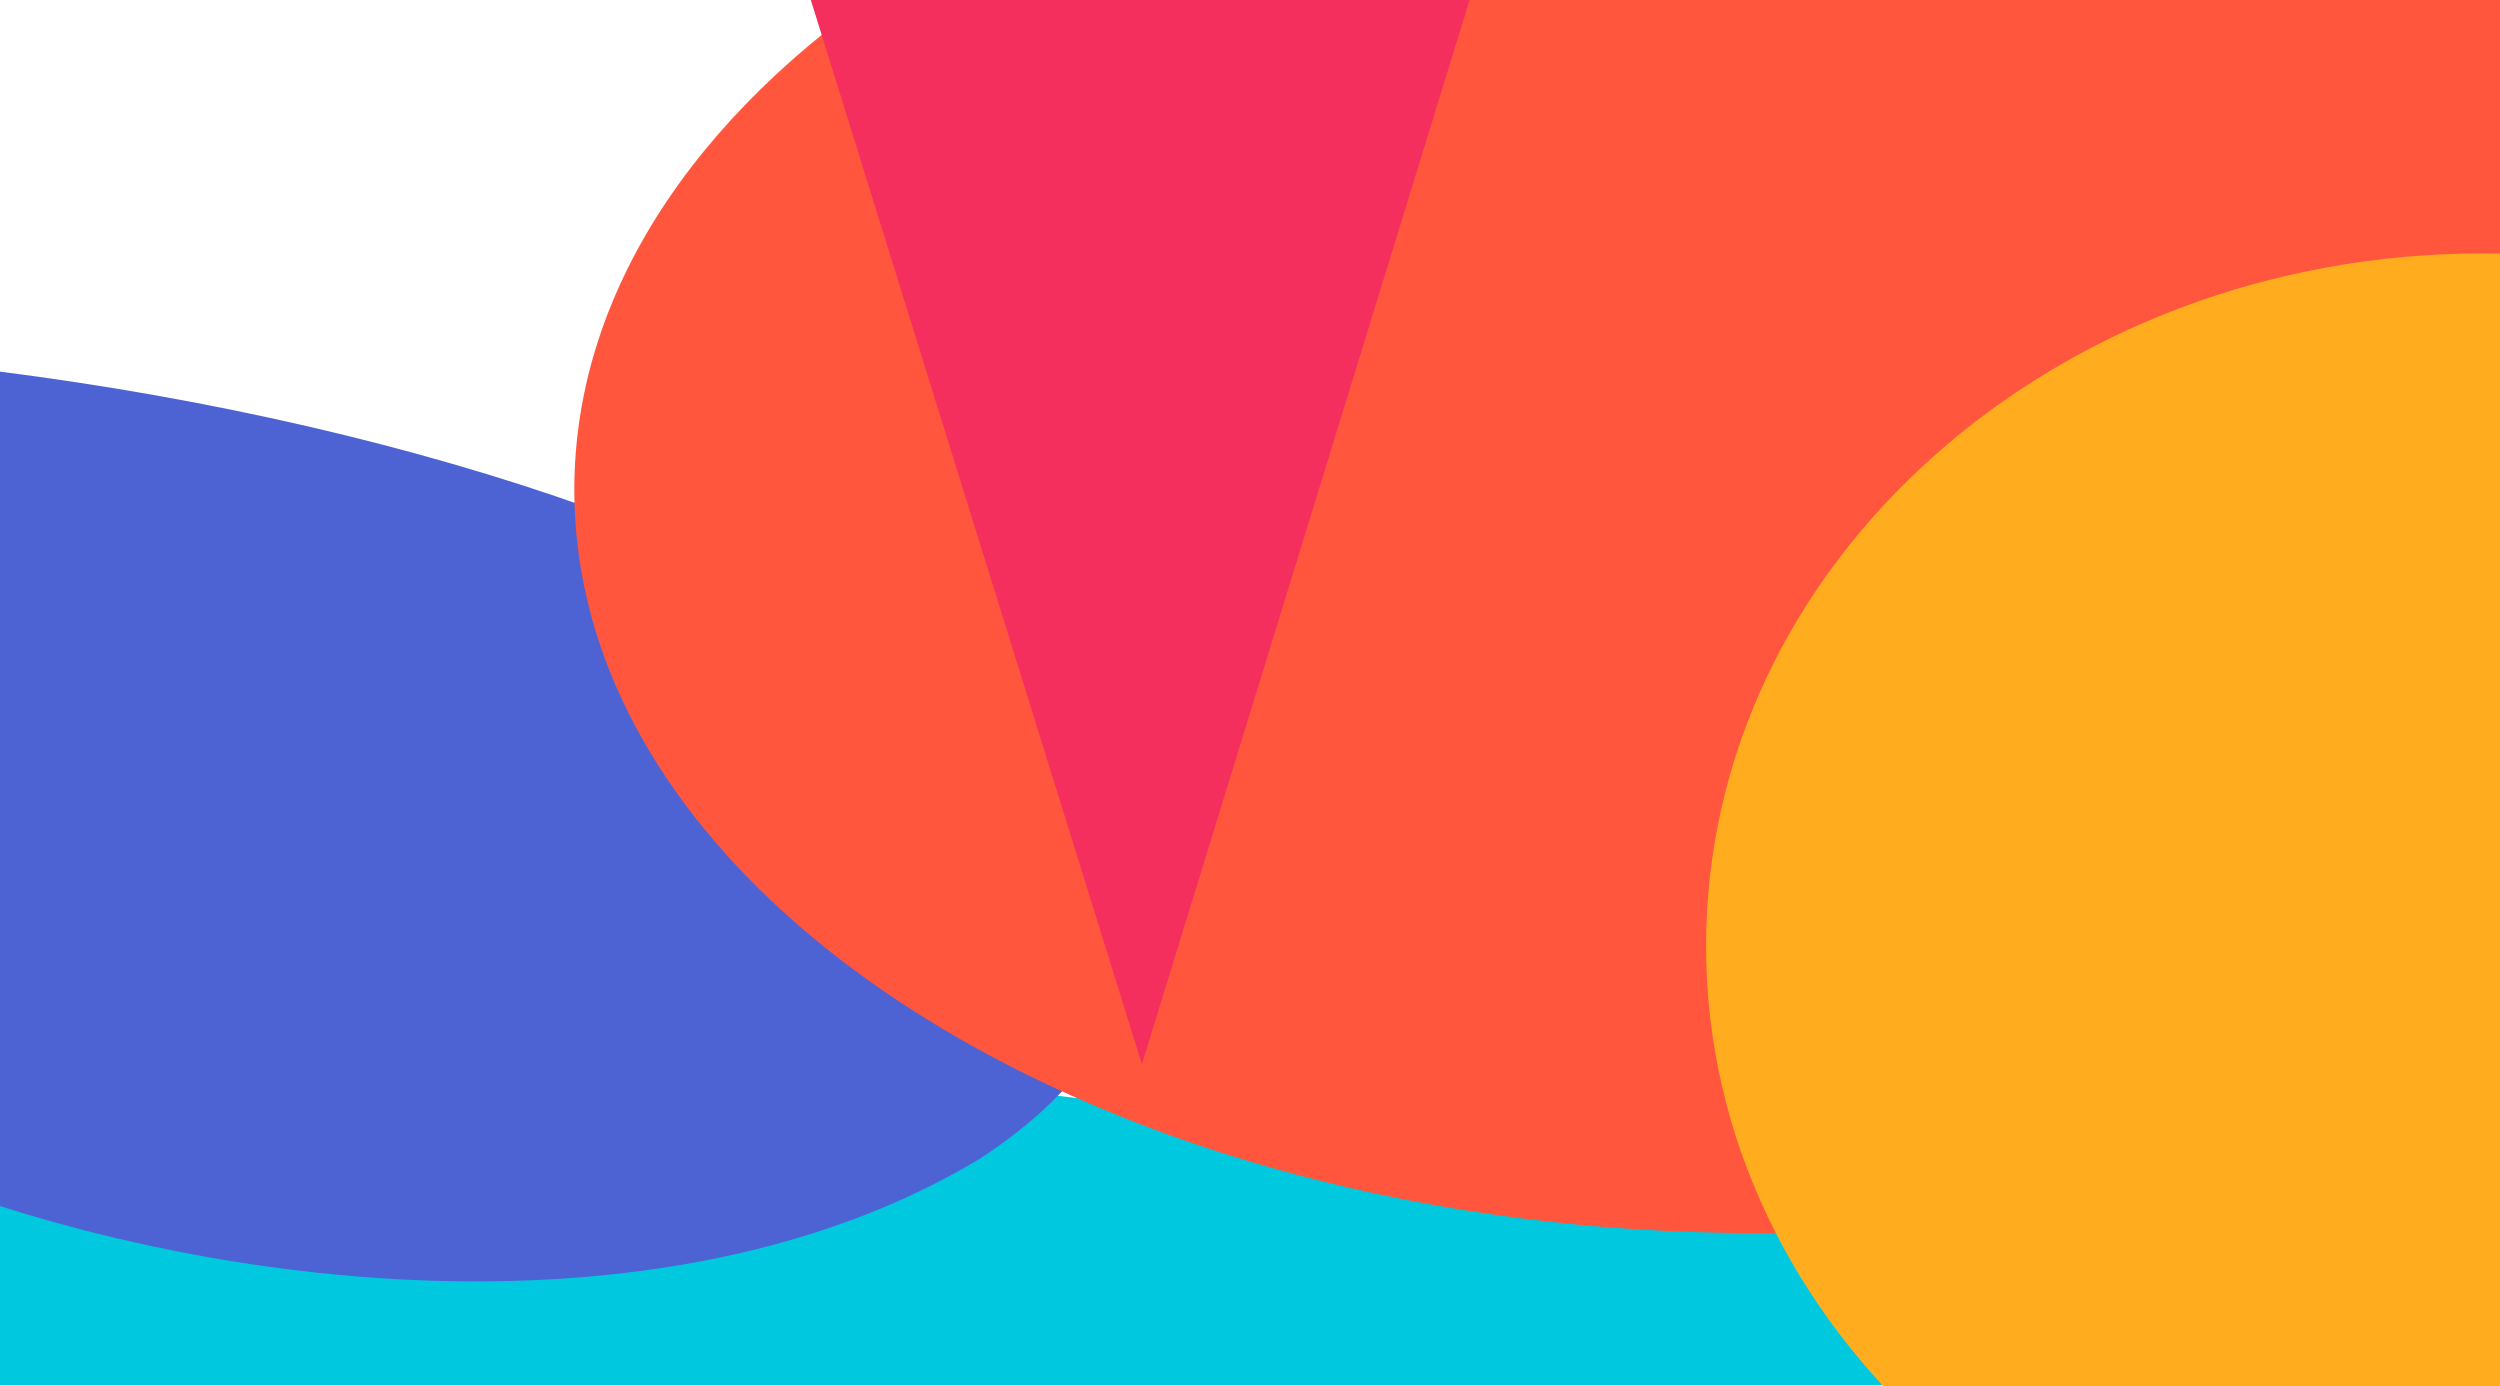
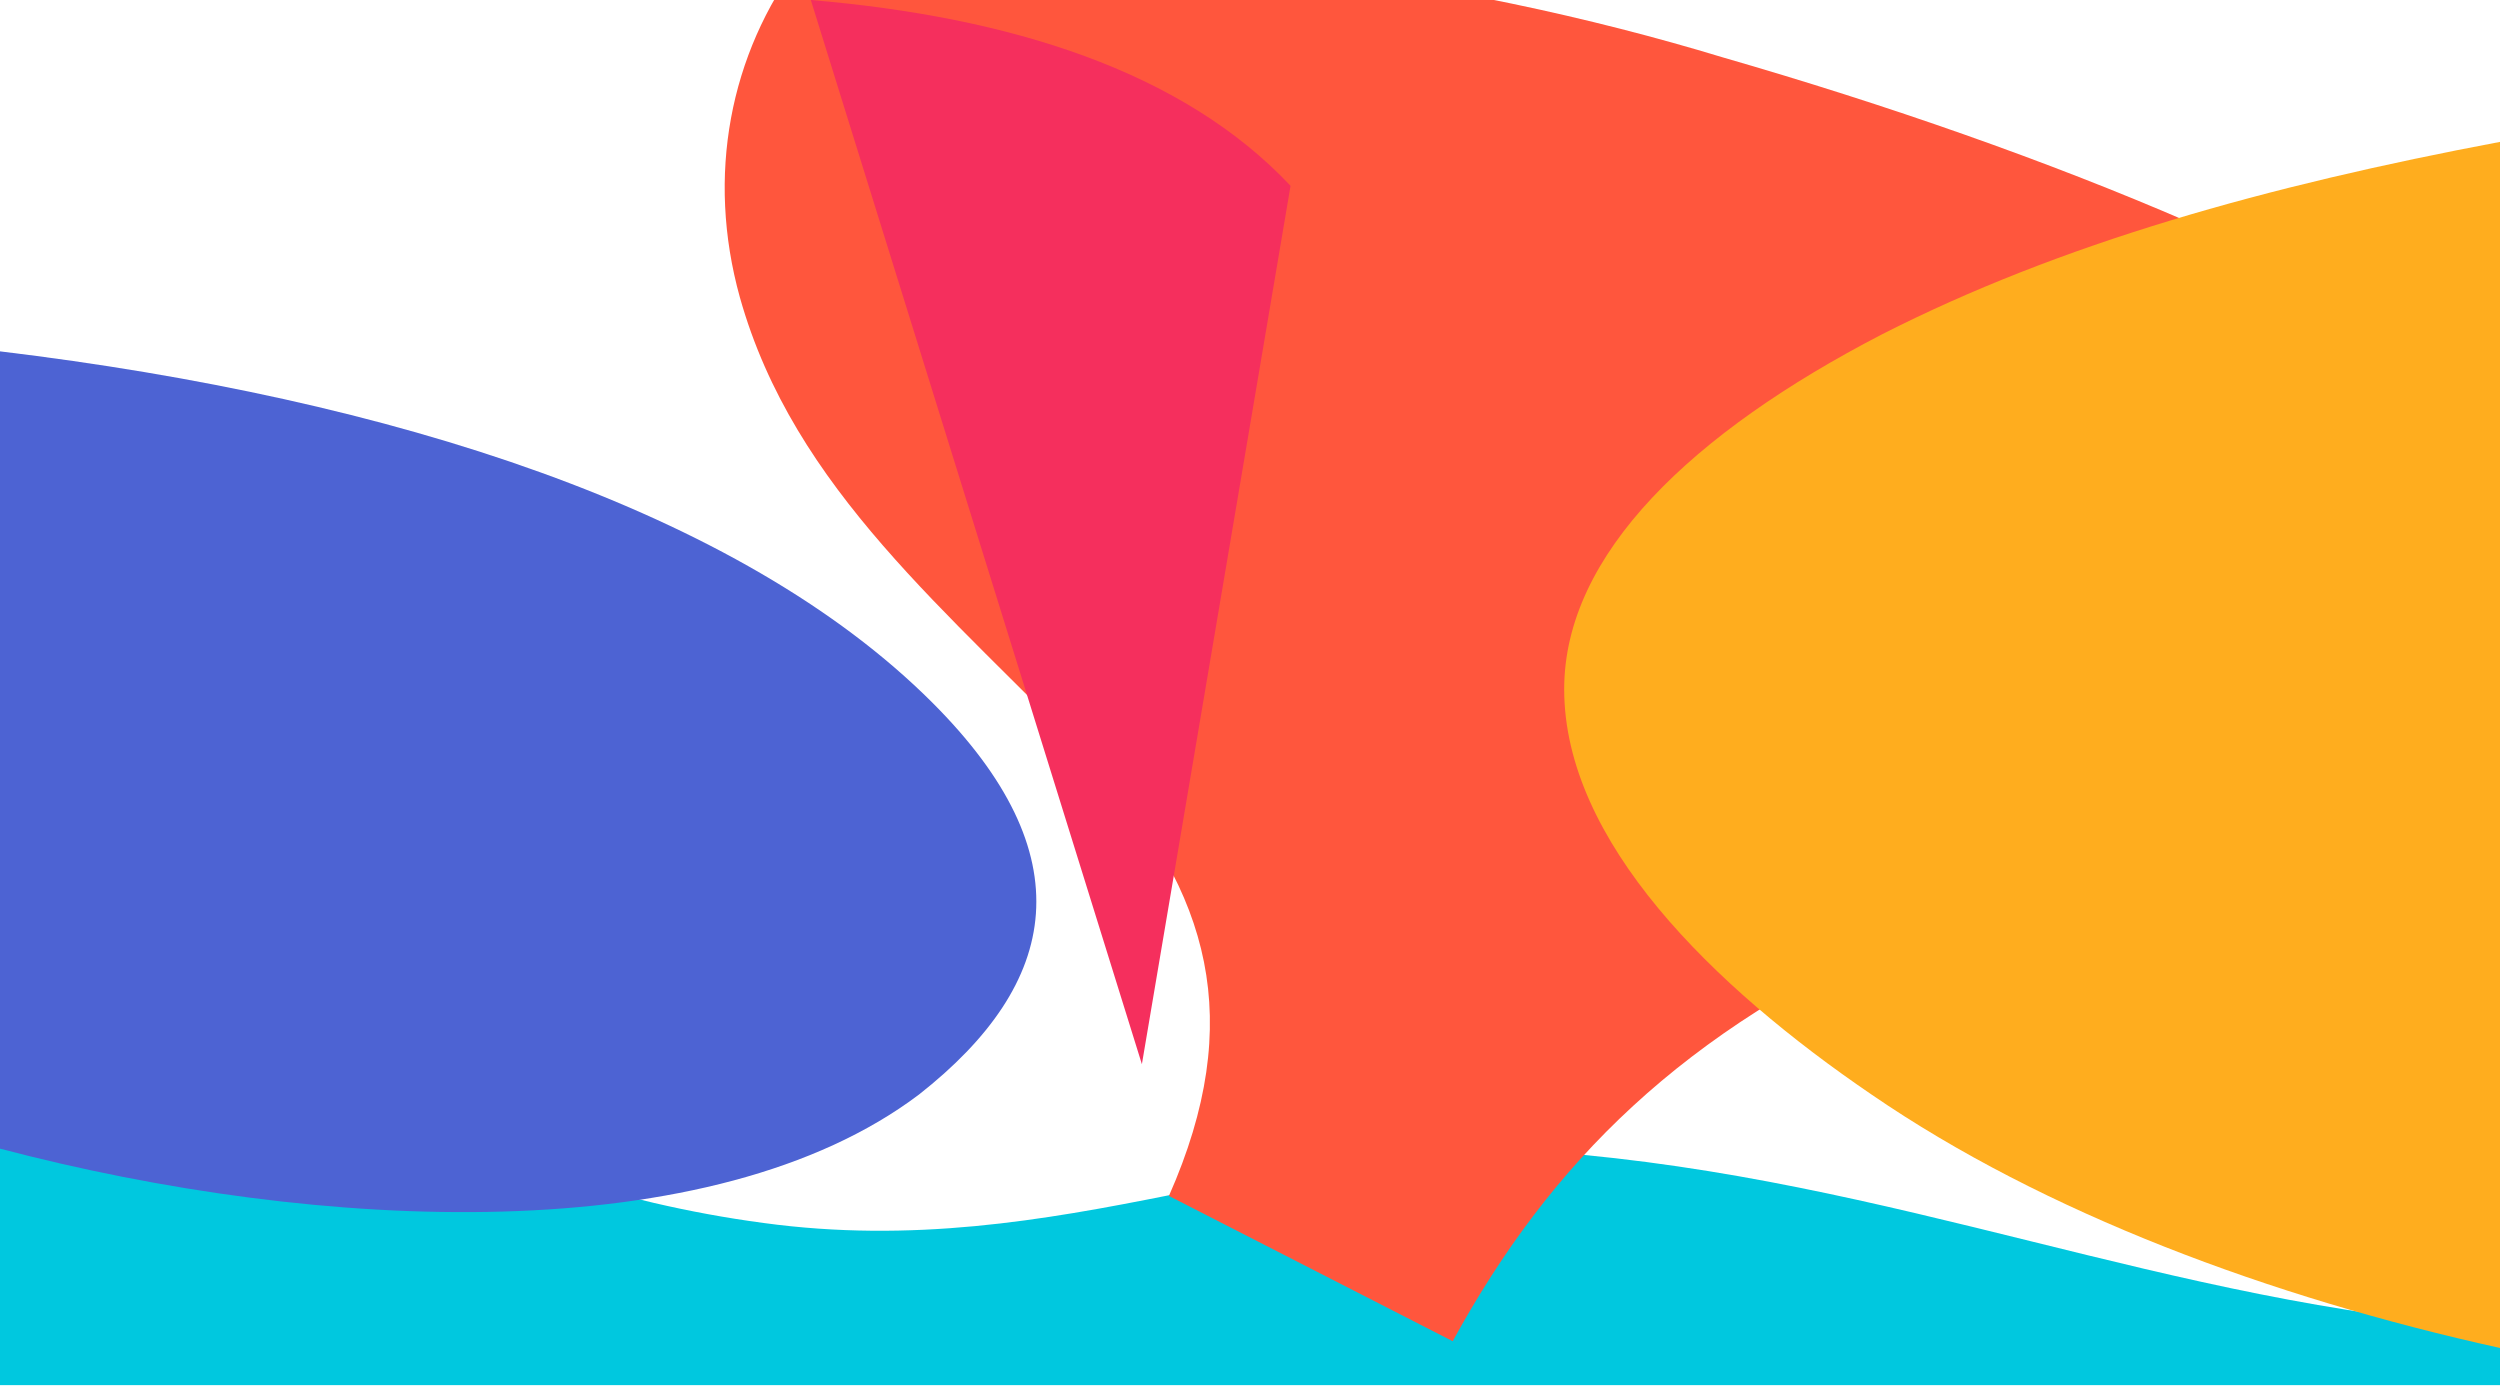
<svg xmlns="http://www.w3.org/2000/svg" width="740" height="410" viewBox="0 0 740 410" preserveAspectRatio="none">
-   <path d="M0 318 C95 302 185 304 280 320 C410 339 550 336 740 372 L740 410 H0 Z" fill="#00c8df" />
-   <path d="M0 110 C125 126 239 165 301 219 C352 263 342 309 290 343 C207 393 88 385 0 357 Z" fill="#4d63d3" />
-   <ellipse cx="520" cy="145" rx="350" ry="220" fill="#ff563d" />
-   <ellipse cx="735" cy="280" rx="230" ry="205" fill="#ffad1e" />
-   <path d="M240 0 L435 0 L338 315 Z" fill="#f52f5d" />
+   <path d="M0 290 C77 305 136 350 226 362 C314 374 381 335 459 341 C562 349 641 386 740 393 L740 410 L0 410 Z" fill="#00c8df" />
+   <path d="M0 104 C116 118 219 151 276 208 C321 253 314 291 272 324 C211 370 95 365 0 340 Z" fill="#4d63d3" />
+   <path d="M237 -12 C333 -21 431 -7 510 17 C607 45 699 83 755 125 L755 252 C691 239 629 247 566 275 C498 305 459 344 430 397 L346 354 C369 302 358 264 324 226 C281 181 235 145 219 88 C209 52 216 16 237 -12 Z" fill="#ff563d" />
+   <path d="M740 42 C671 55 610 72 557 99 C501 128 463 164 463 204 C463 249 507 292 554 324 C605 359 672 384 740 399 Z" fill="#ffad1e" />
+   <path d="M240 0 C299 5 350 21 382 55 L338 315 Z" fill="#f52f5d" />
</svg>
